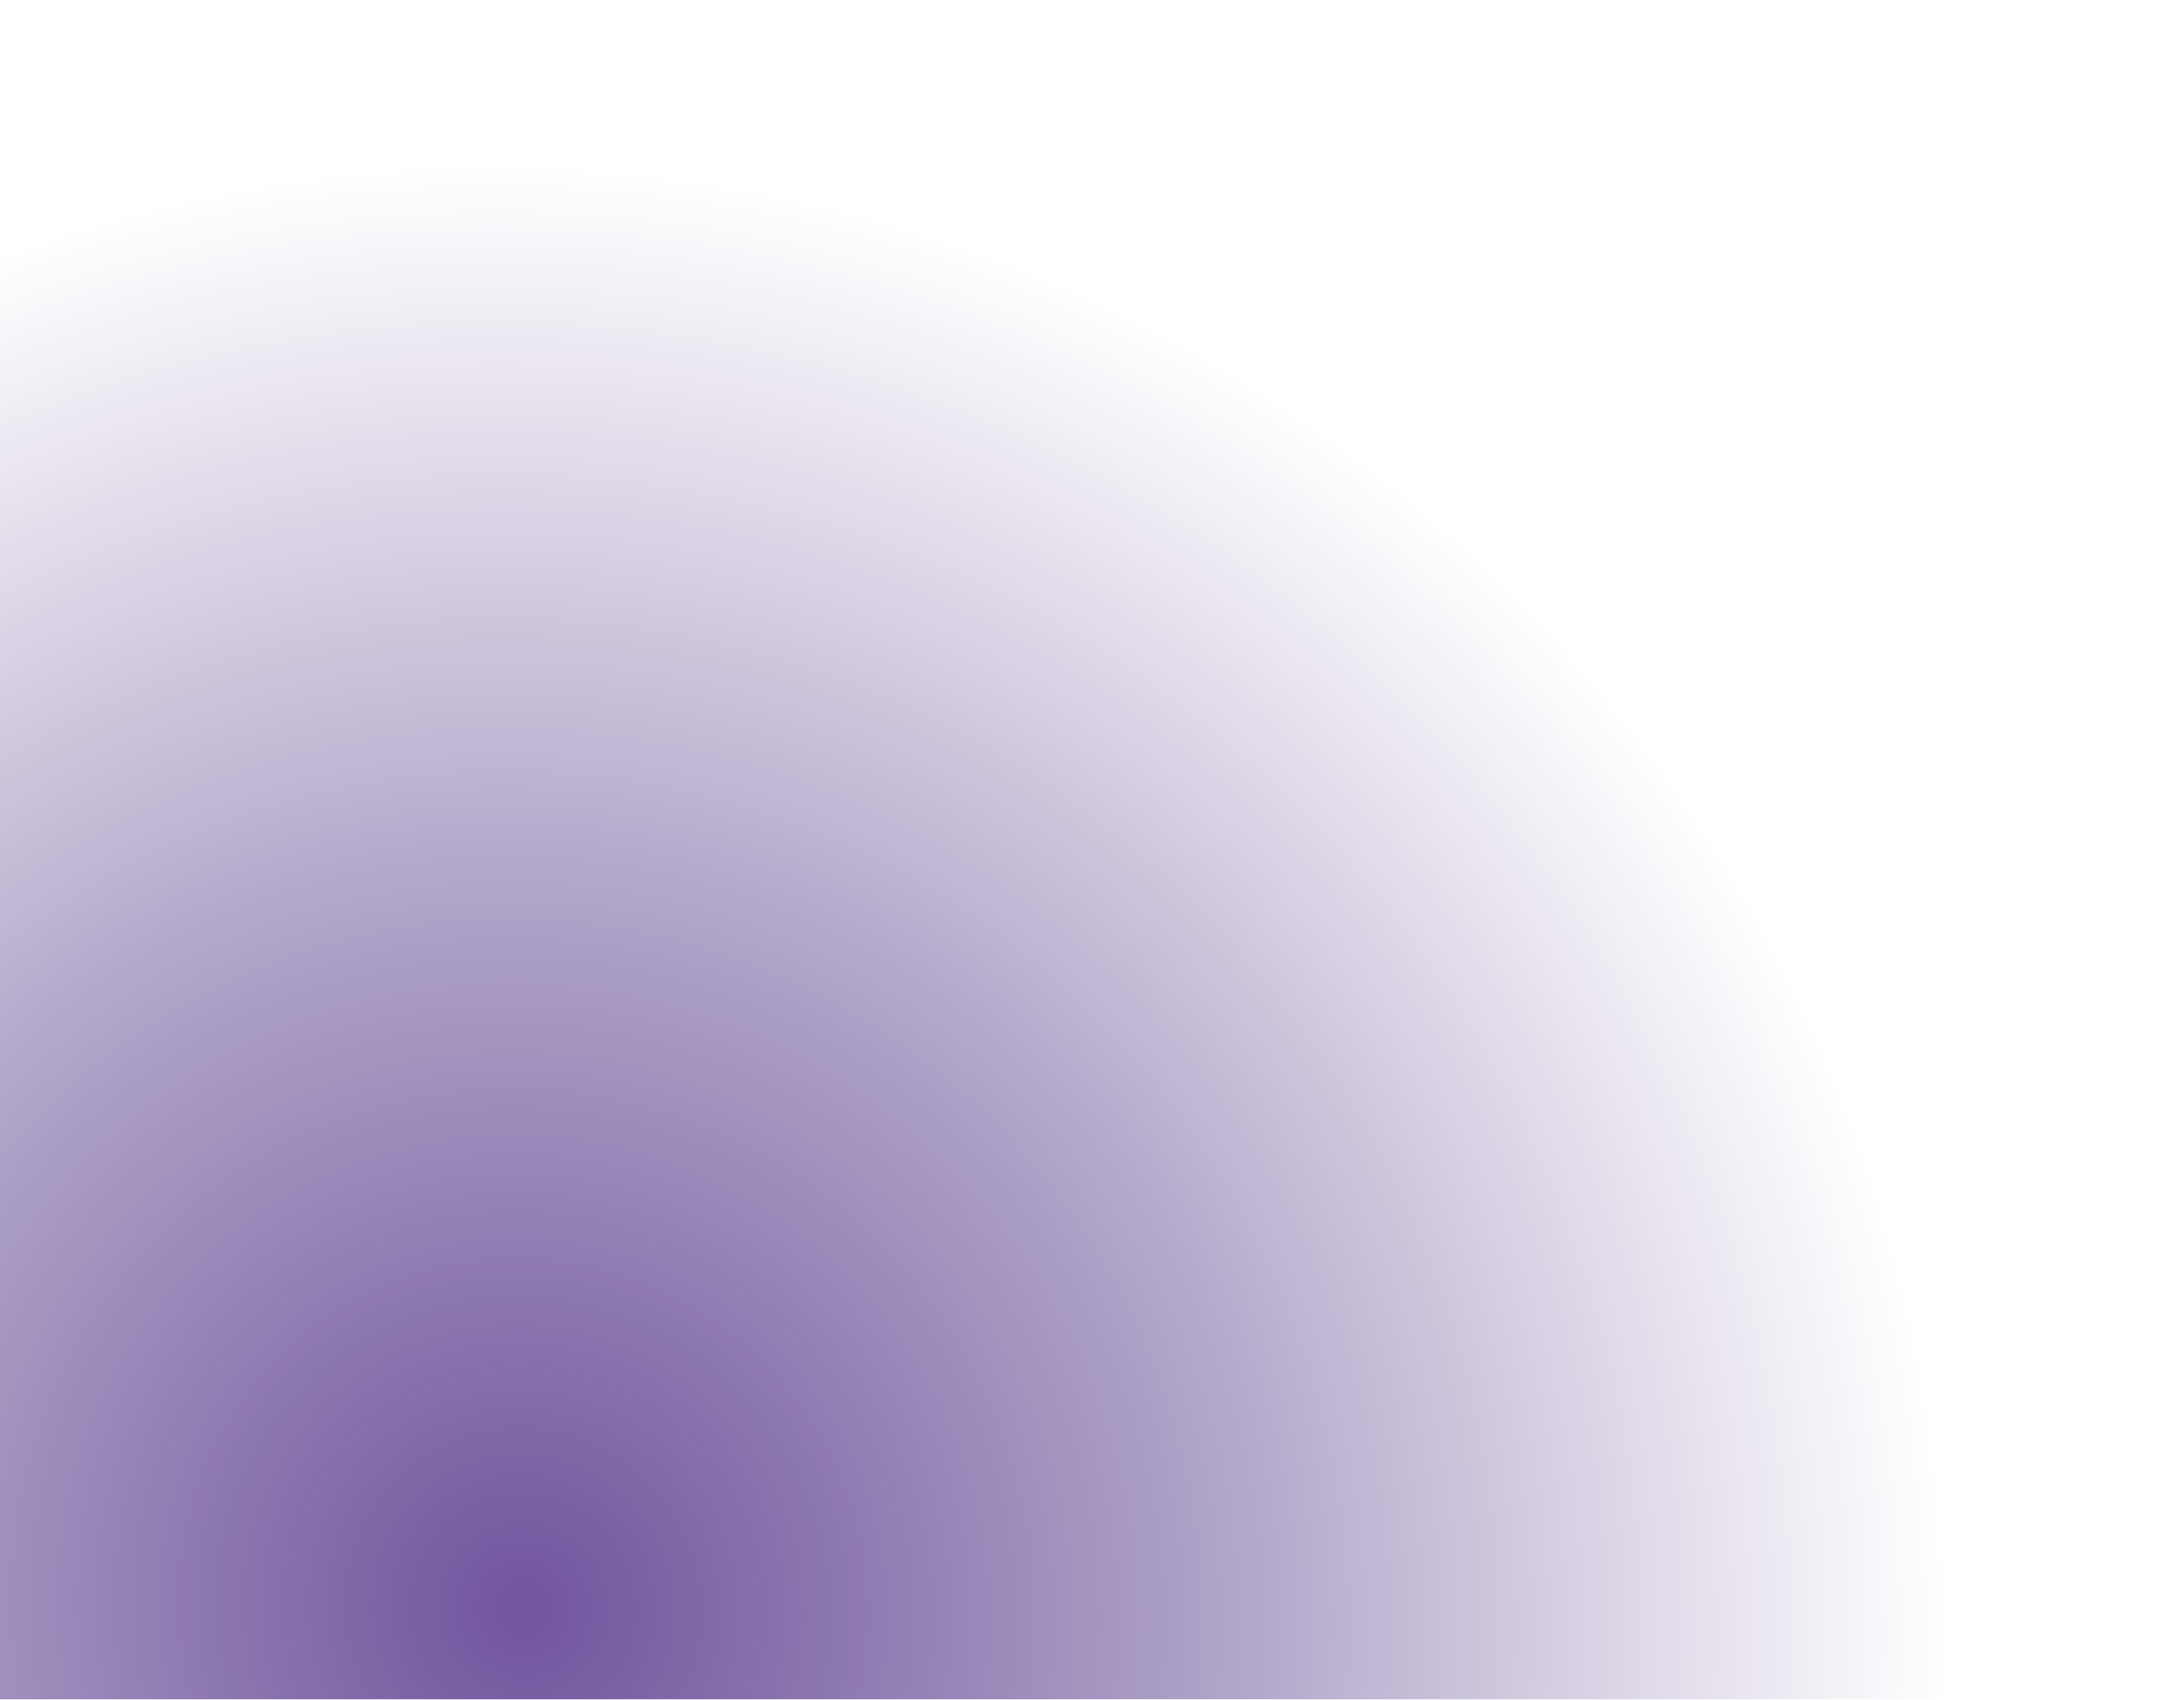
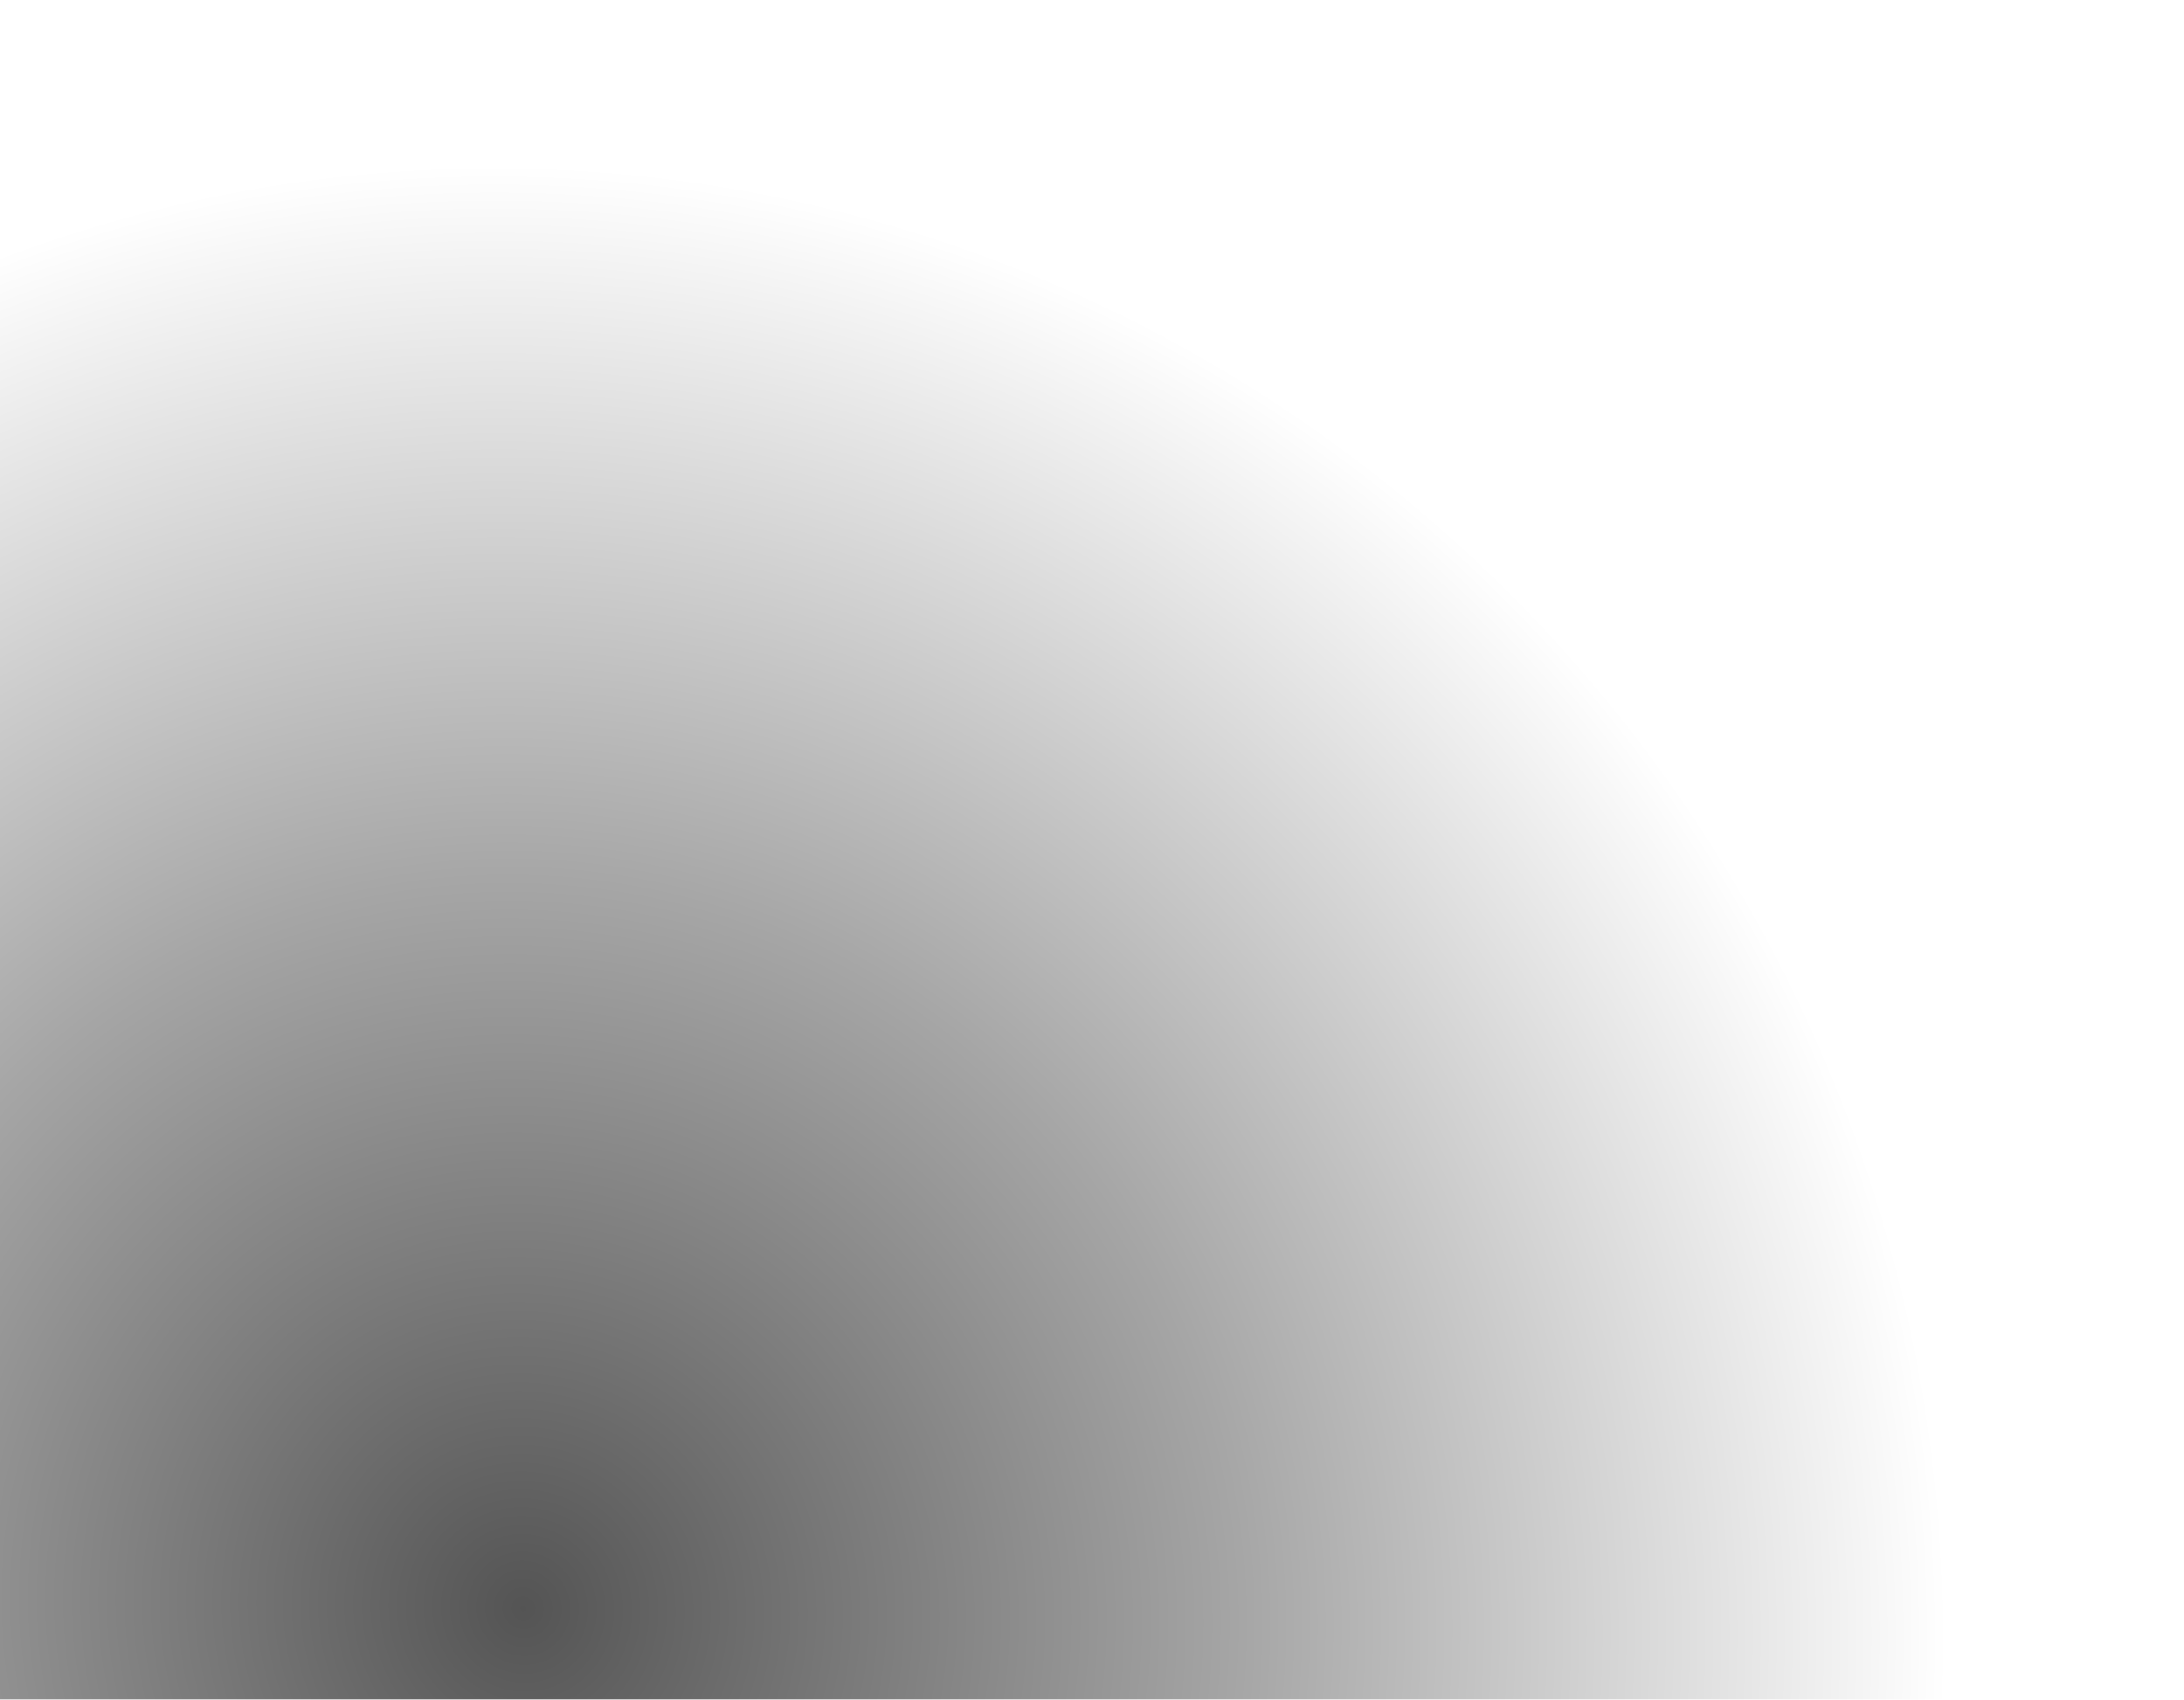
<svg xmlns="http://www.w3.org/2000/svg" width="365" height="284" viewBox="0 0 365 284" fill="none">
  <path d="M364.532 284H0V12.819C26.97 4.495 55.728 0 85.579 0C239.899 0 365 120.137 365 268.333C365 273.592 364.842 278.816 364.532 284Z" fill="url(#paint0_radial_5370_30805)" />
  <defs>
    <radialGradient id="paint0_radial_5370_30805" cx="0" cy="0" r="1" gradientUnits="userSpaceOnUse" gradientTransform="translate(85.5785 268.333) rotate(-55.6734) scale(238.799 242.515)">
-       <stop stop-color="#2A006E" stop-opacity="0.67" />
-       <stop offset="0.504" stop-color="#210066" stop-opacity="0.35" />
-       <stop offset="1" stop-color="#36006C" stop-opacity="0" />
+       <stop stopColor="#2A006E" stop-opacity="0.67" />
+       <stop offset="0.504" stopColor="#210066" stop-opacity="0.35" />
+       <stop offset="1" stopColor="#36006C" stop-opacity="0" />
    </radialGradient>
  </defs>
</svg>
